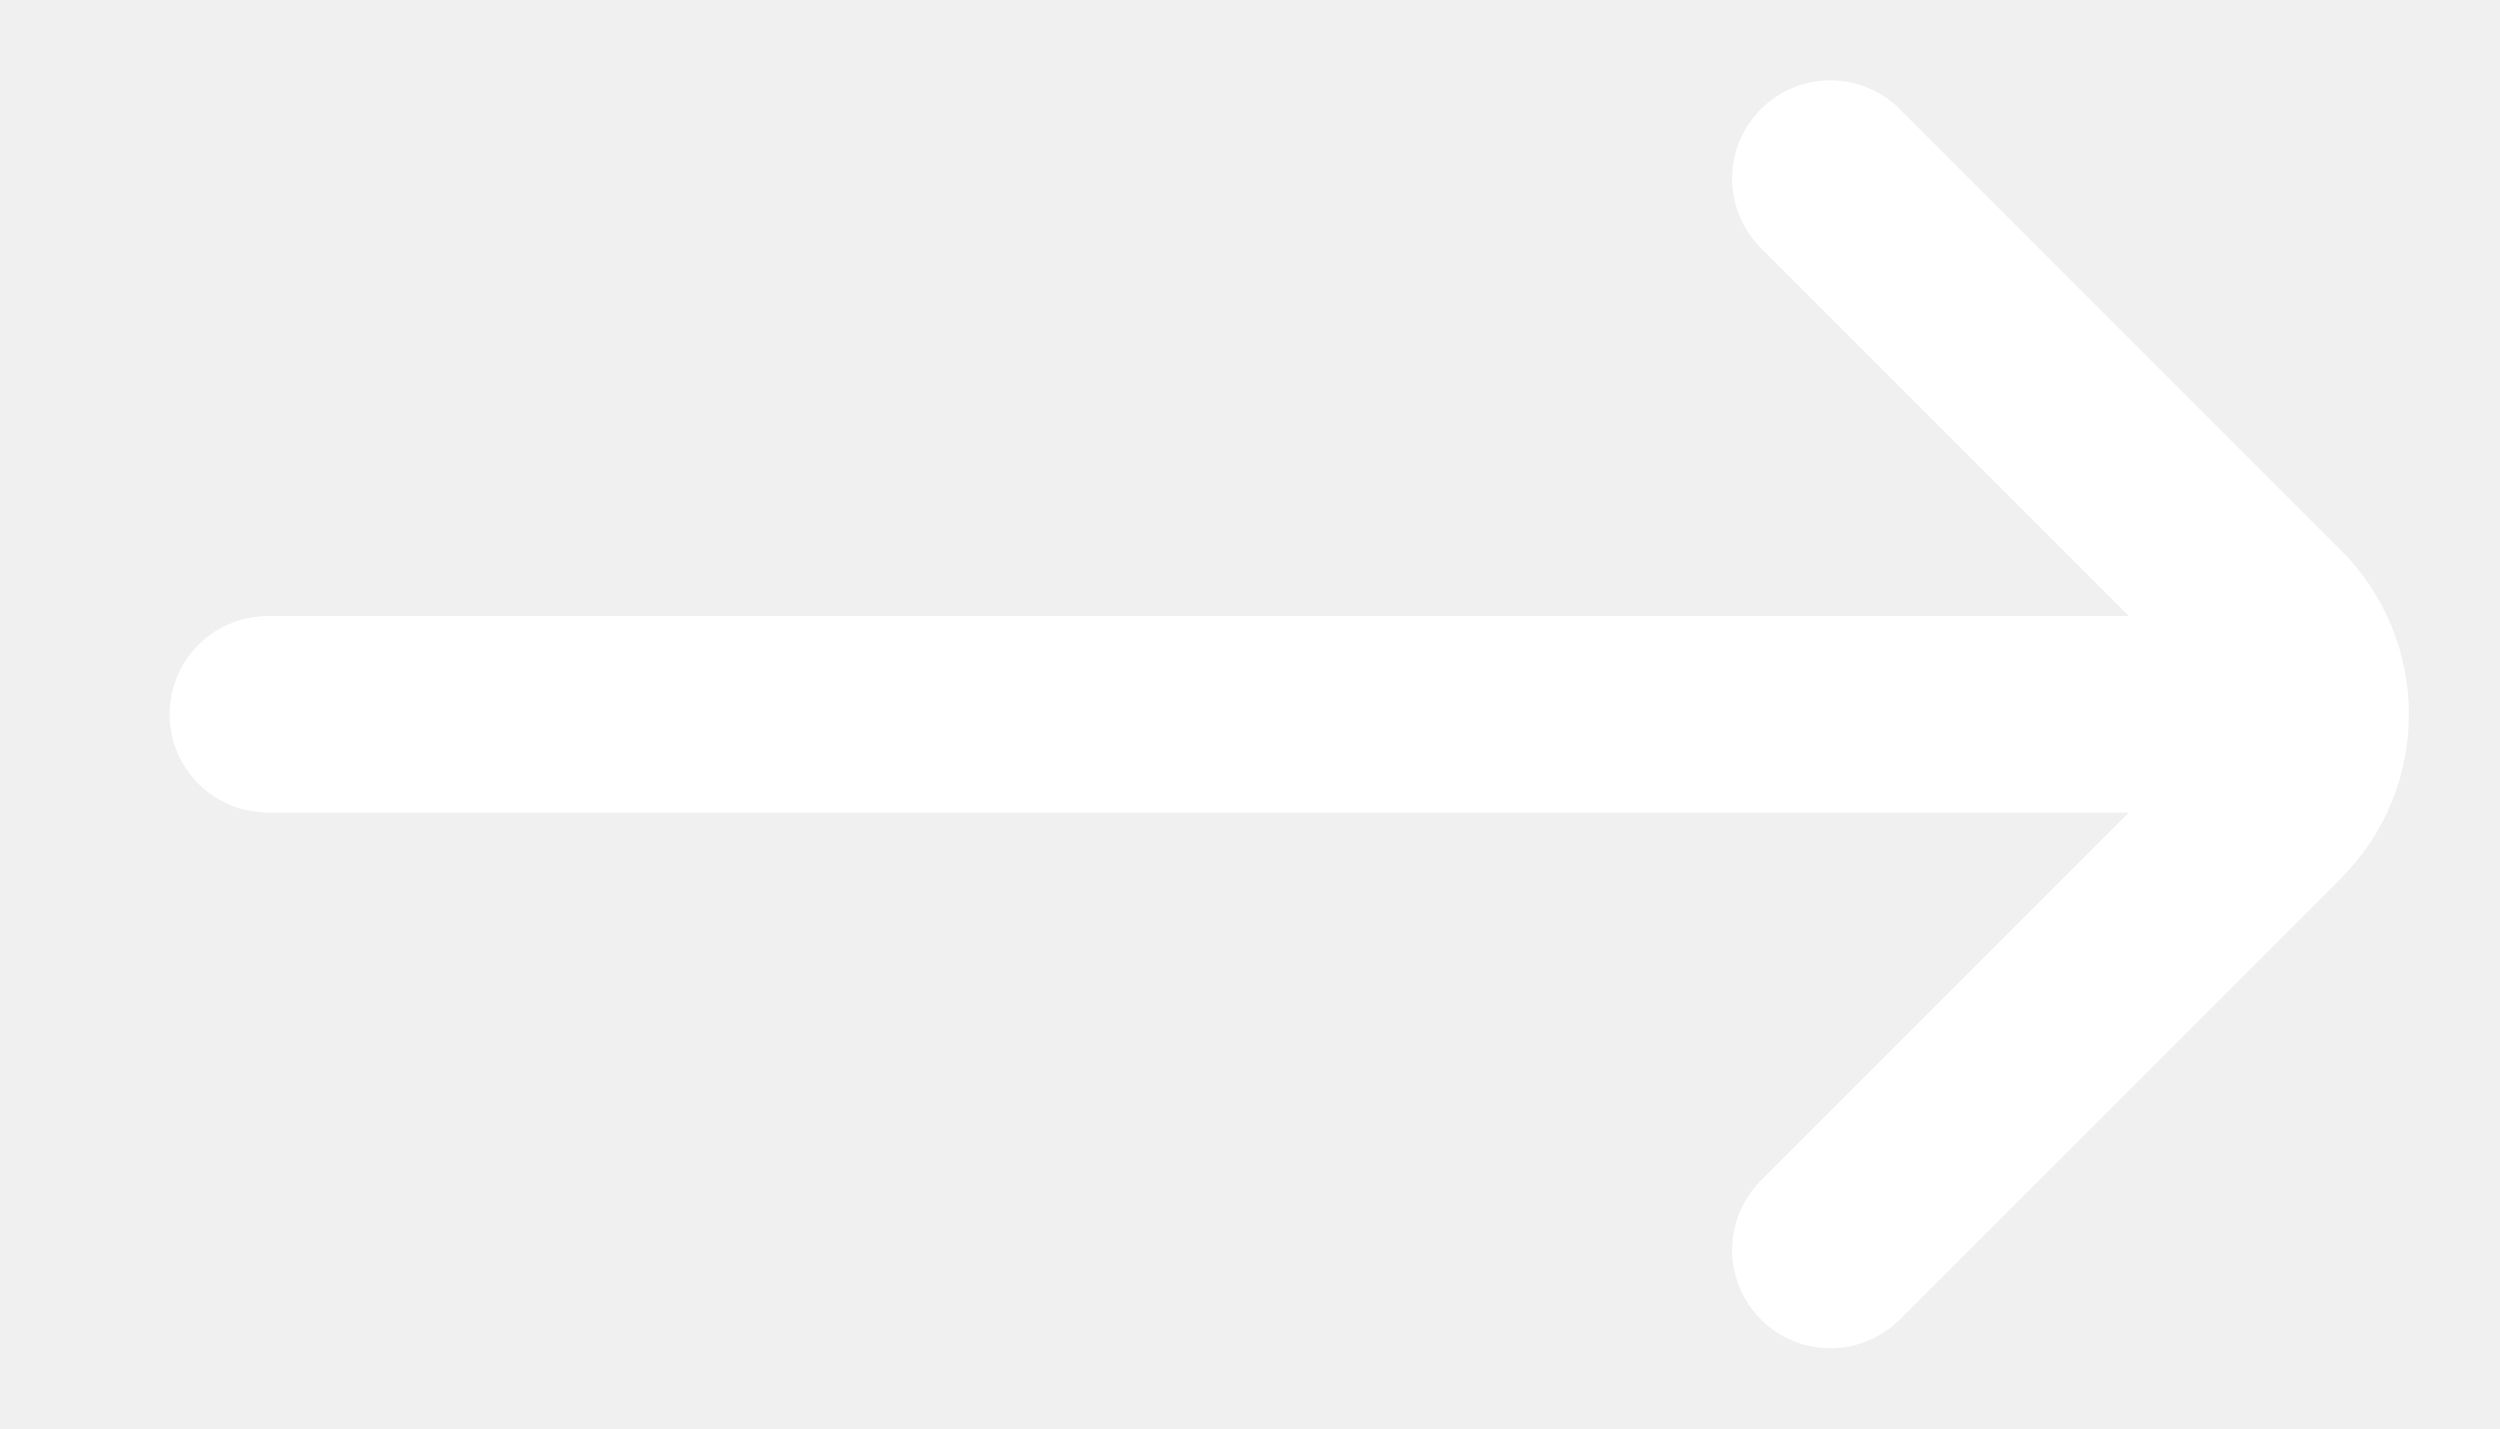
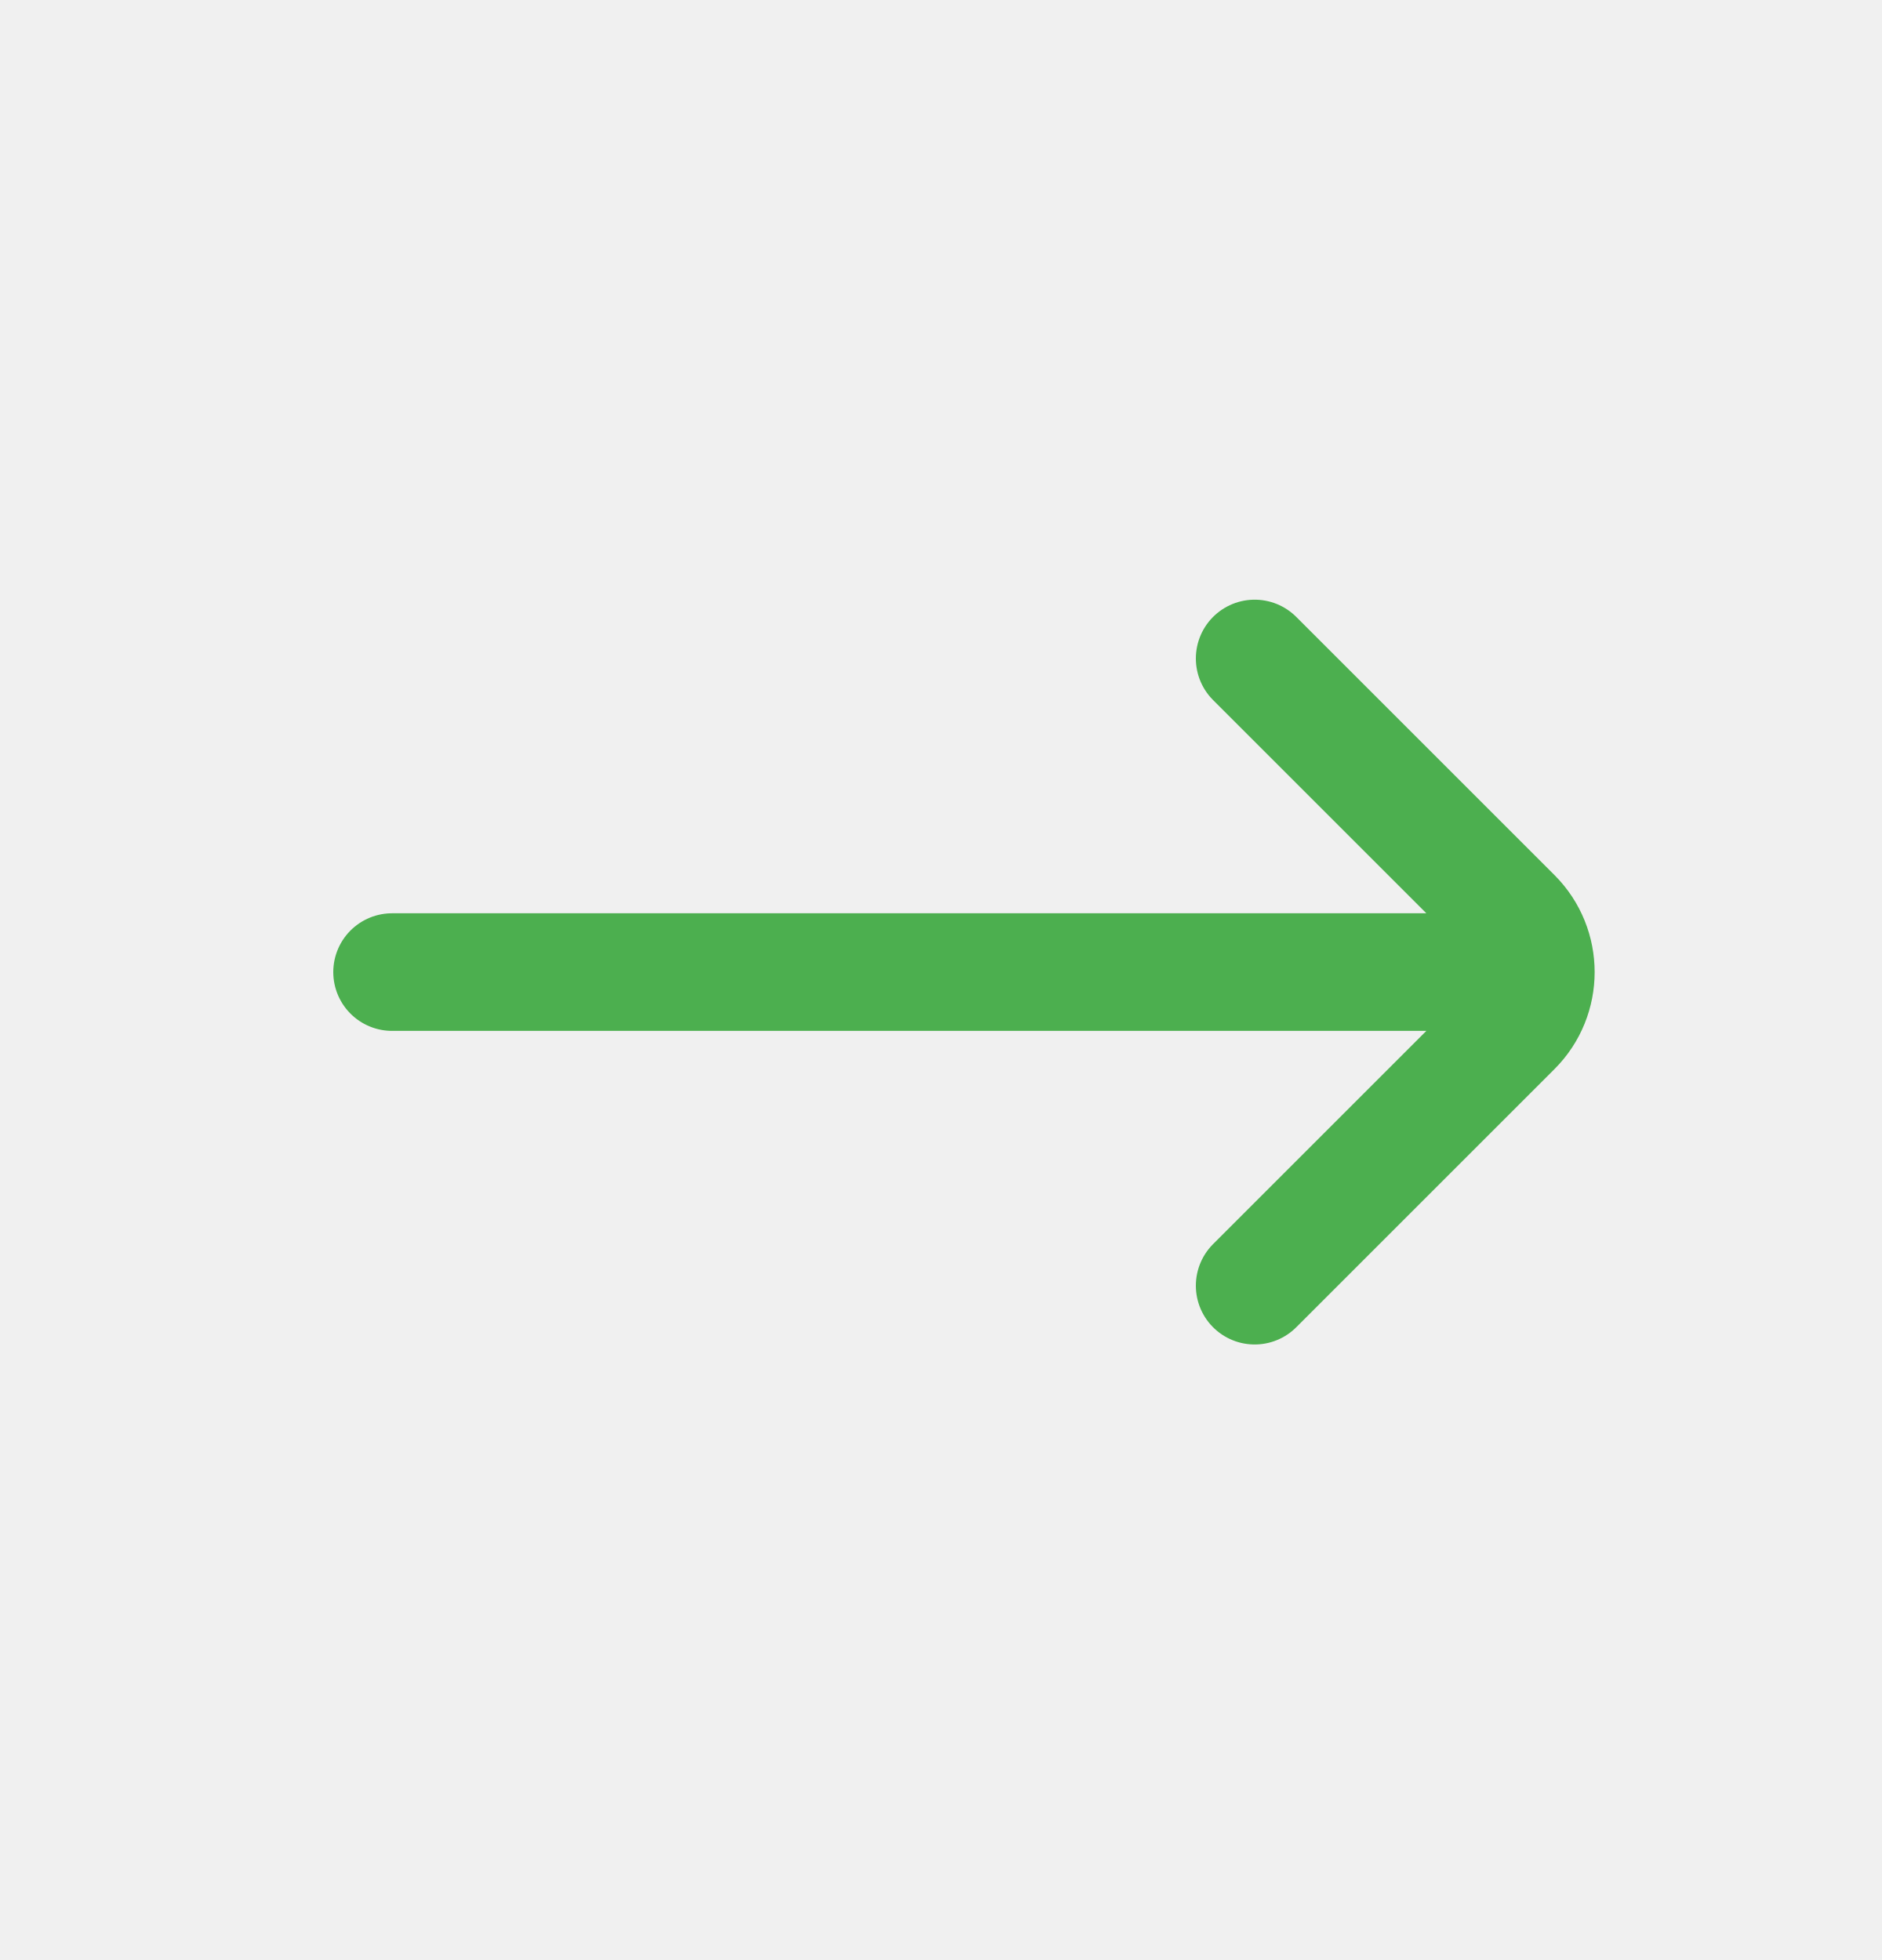
- <svg xmlns="http://www.w3.org/2000/svg" width="14" height="8" viewBox="0 0 14 8" fill="none">
-   <path d="M10.25 7L12.72 4.53C13.013 4.237 13.013 3.763 12.72 3.47L10.25 1M12.5 4L1.5 4" stroke="white" stroke-width="1.1" stroke-linecap="round" />
+ <svg xmlns="http://www.w3.org/2000/svg" width="24" height="25" viewBox="0 0 24 25" fill="none">
+   <path d="M16 16.399L19.293 13.106C19.683 12.716 19.683 12.082 19.293 11.692L16 8.399M19 12.399L5 12.399" stroke="#4CAF4F" stroke-width="1.5" stroke-linecap="round" />
</svg>
